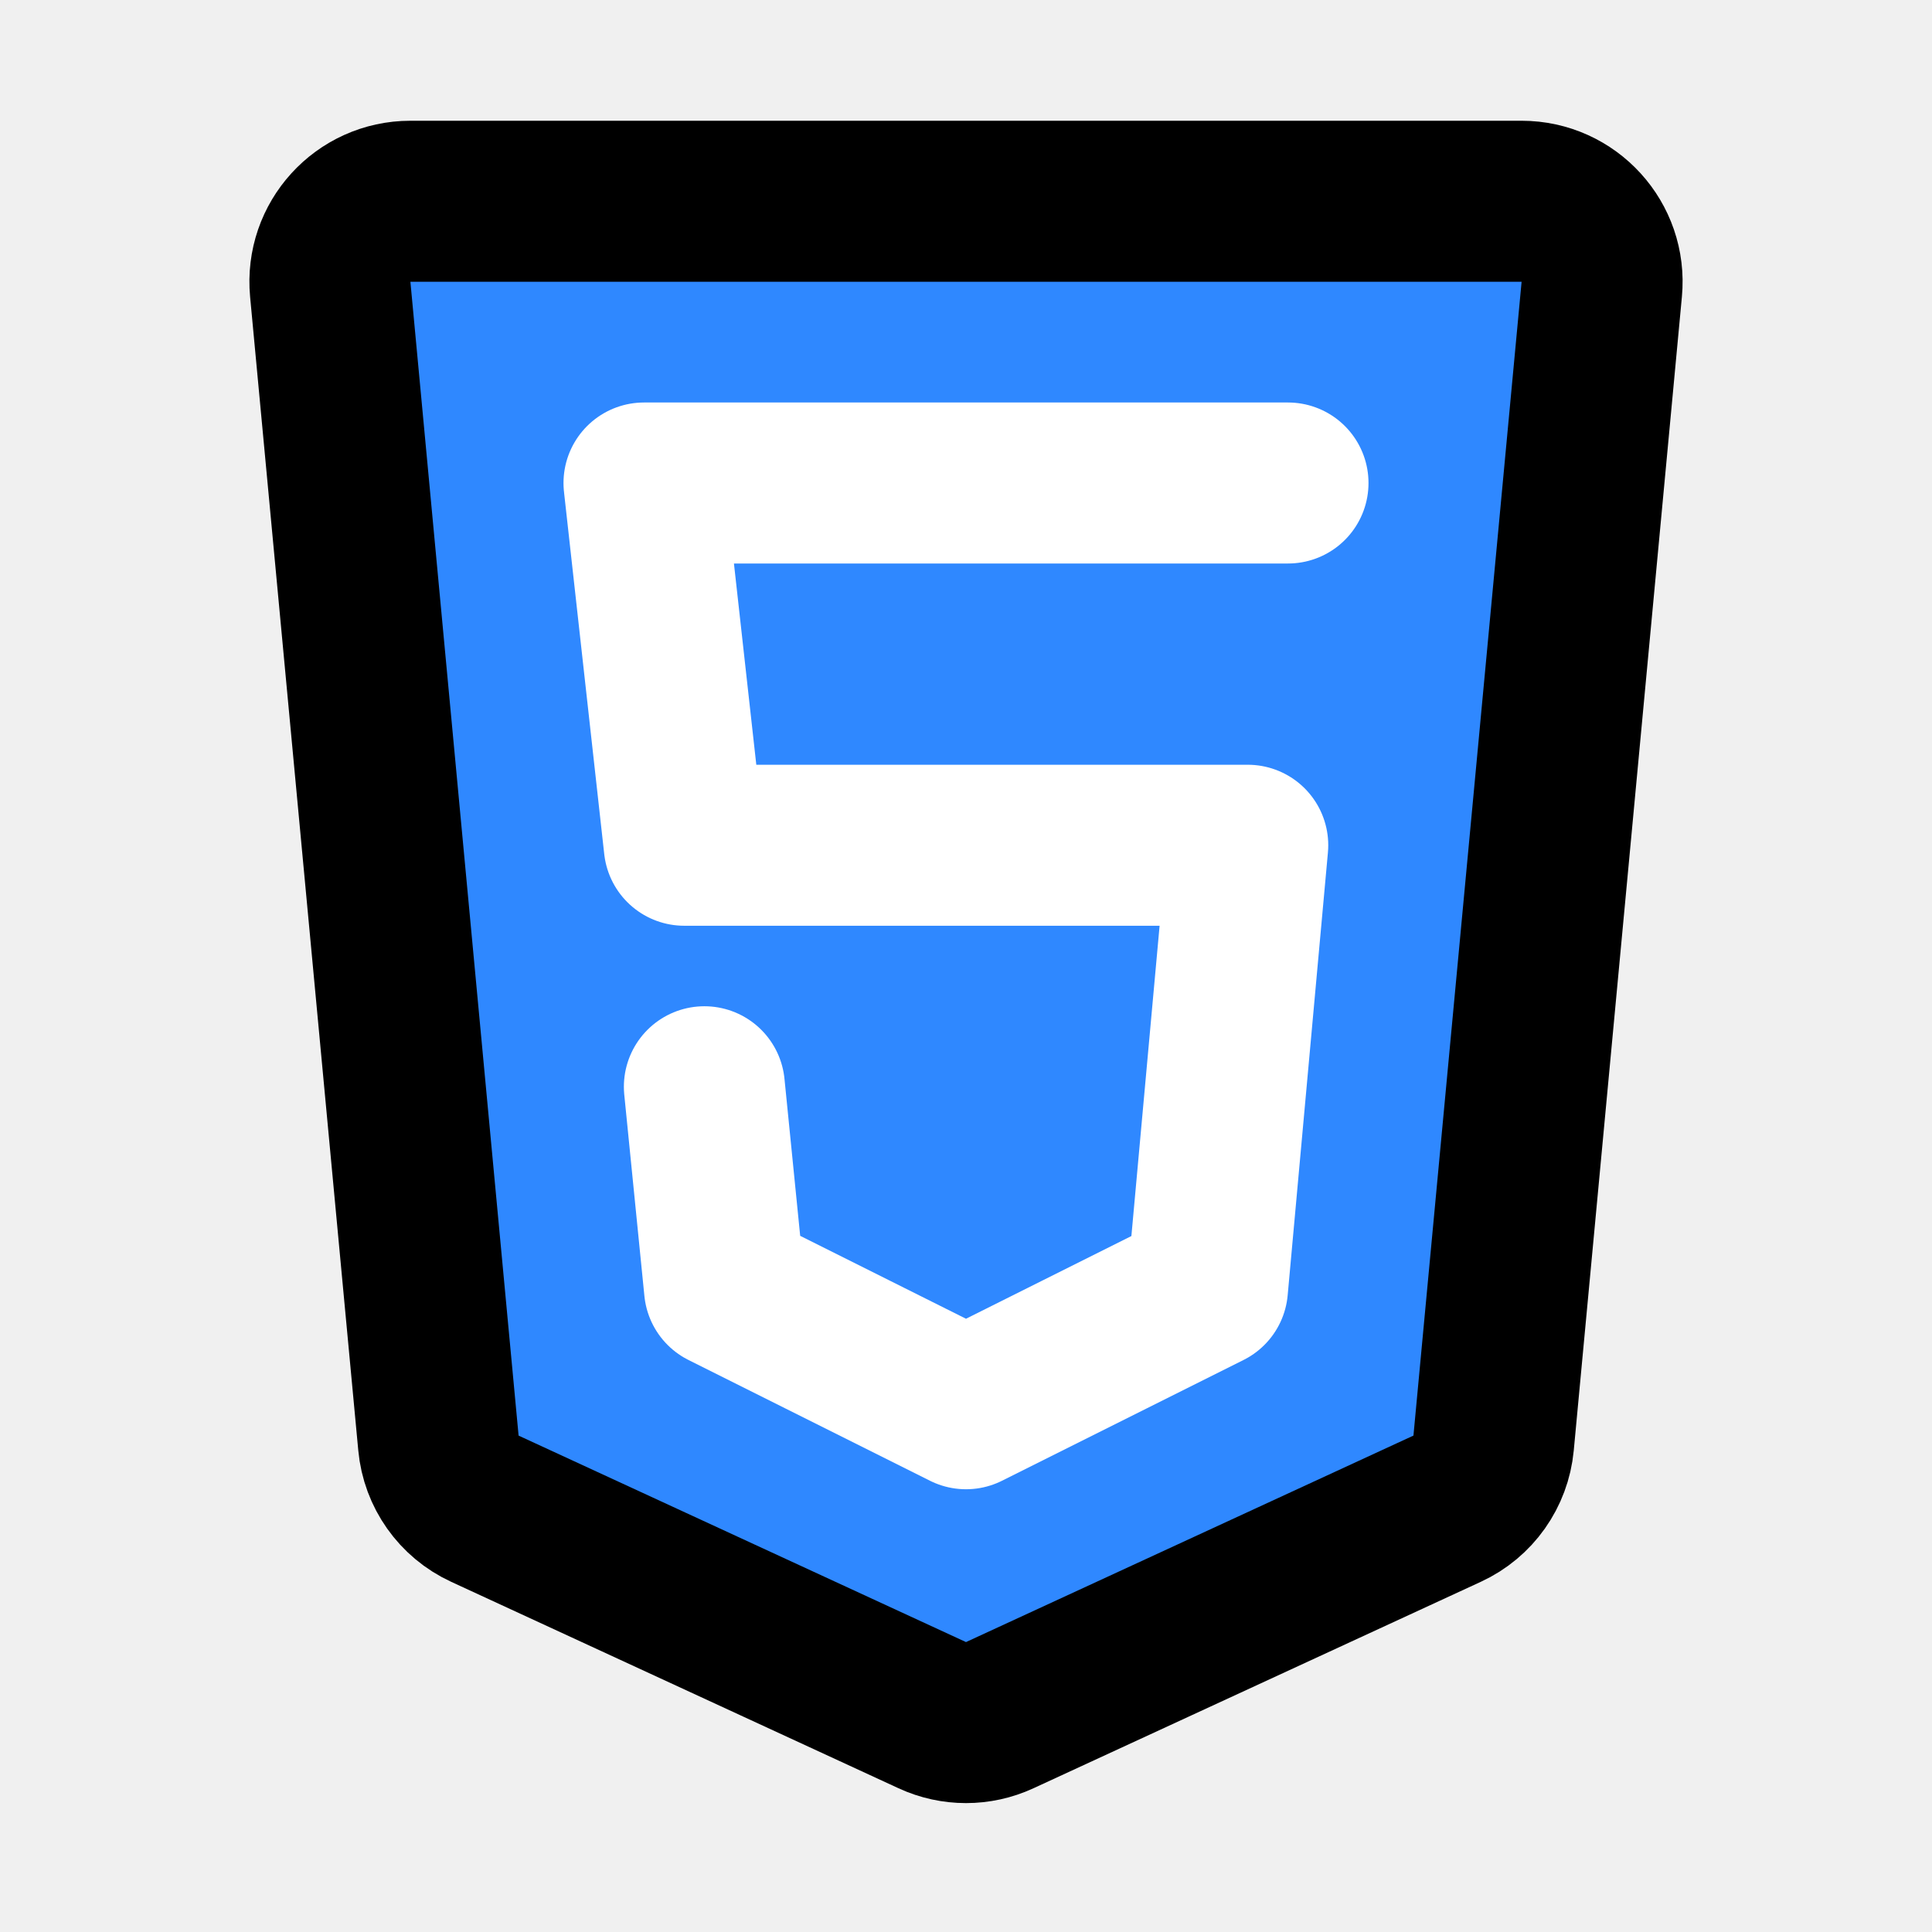
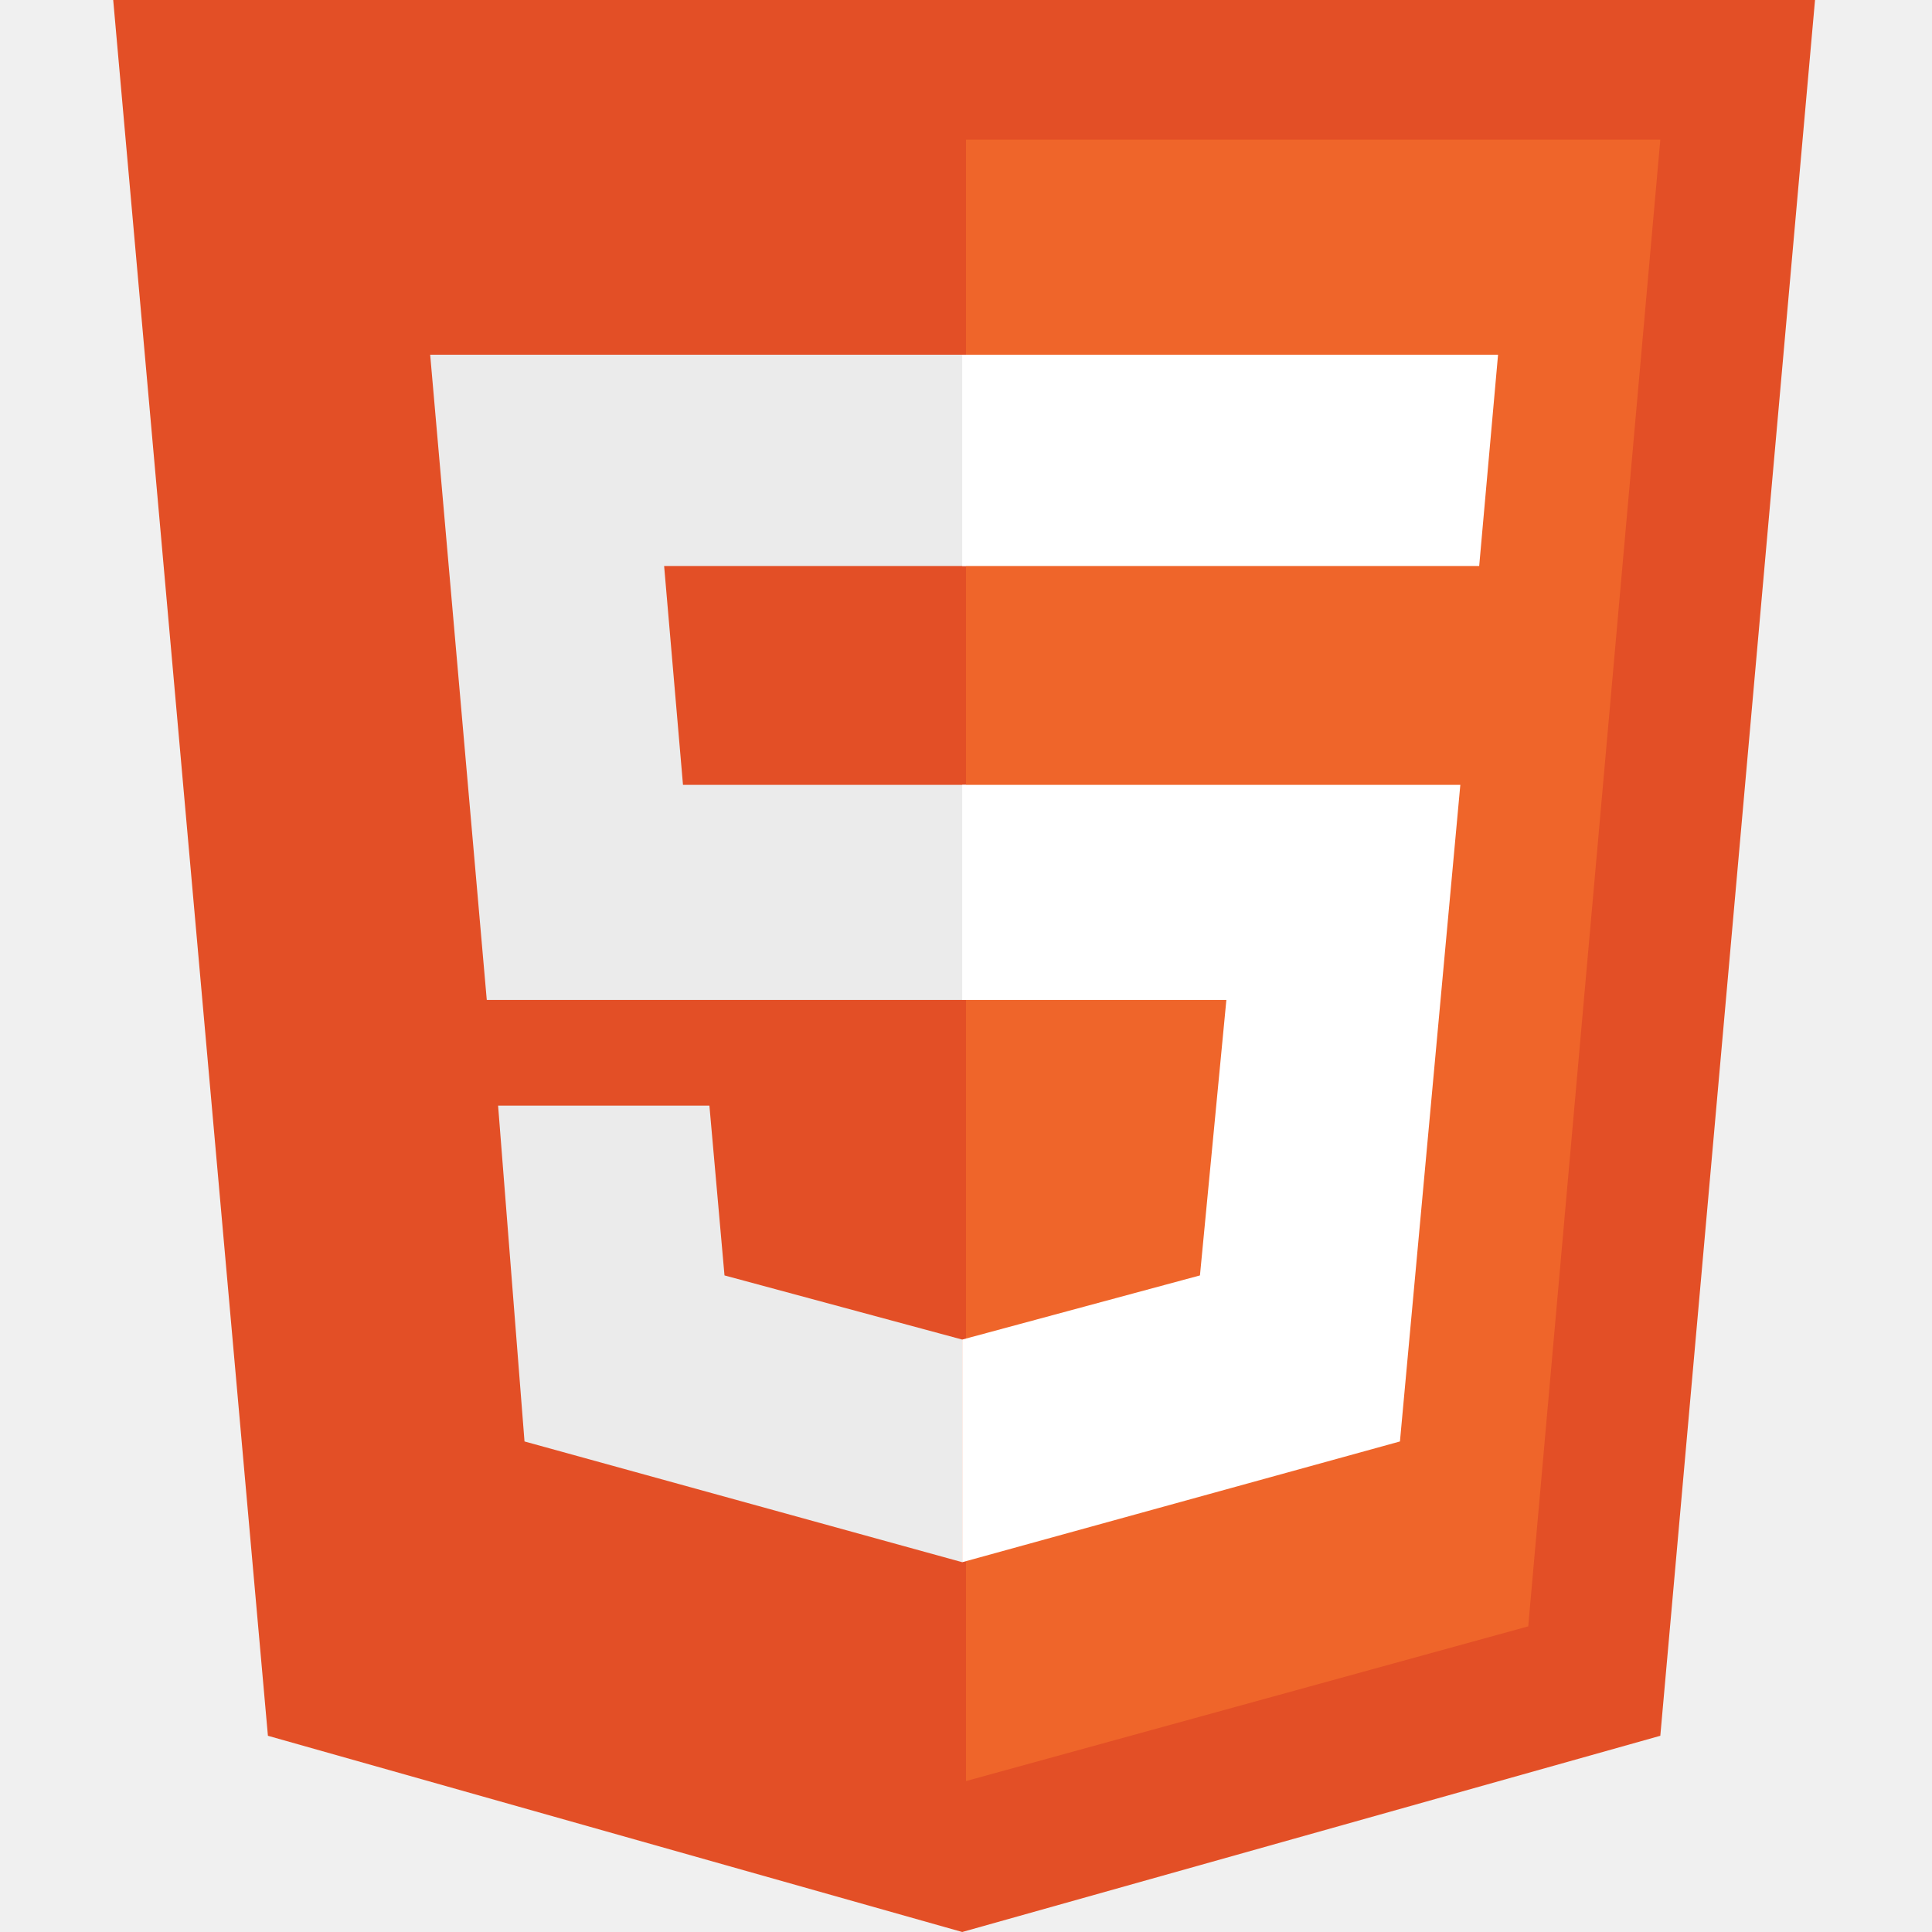
- <svg xmlns="http://www.w3.org/2000/svg" width="800px" height="800px" viewBox="0 0 48 48" fill="none">
-   <path d="M37.804 5H10.196C9.018 5 8.095 6.014 8.205 7.187L10.893 35.853C10.959 36.563 11.398 37.184 12.046 37.483L23.162 42.613C23.694 42.859 24.306 42.859 24.838 42.613L35.954 37.483C36.602 37.184 37.041 36.563 37.108 35.853L39.795 7.187C39.905 6.014 38.982 5 37.804 5Z" fill="#2F88FF" stroke="#000000" stroke-width="4" />
-   <path d="M32 12H16L17 21H31L30 32L24 35L18 32L17.5 27" stroke="white" stroke-width="4" stroke-linecap="round" stroke-linejoin="round" />
+ <svg xmlns="http://www.w3.org/2000/svg" height="800px" width="800px" aria-label="HTML5" role="img" viewBox="0 0 512 512">
+   <path fill="#e34f26" d="M71 460L30 0h451l-41 460-185 52" />
+   <path fill="#ef652a" d="M256 472l149-41 35-394H256" />
+   <path fill="#ebebeb" d="M256 208h-75l-5-58h80V94H114l15 171h127zm-1 147l-63-17-4-45h-56l7 89 116 32z" />
+   <path fill="#ffffff" d="M255 208v57h70l-7 73-63 17v59l116-32 16-174zm0-114v56h137l5-56z" />
</svg>
